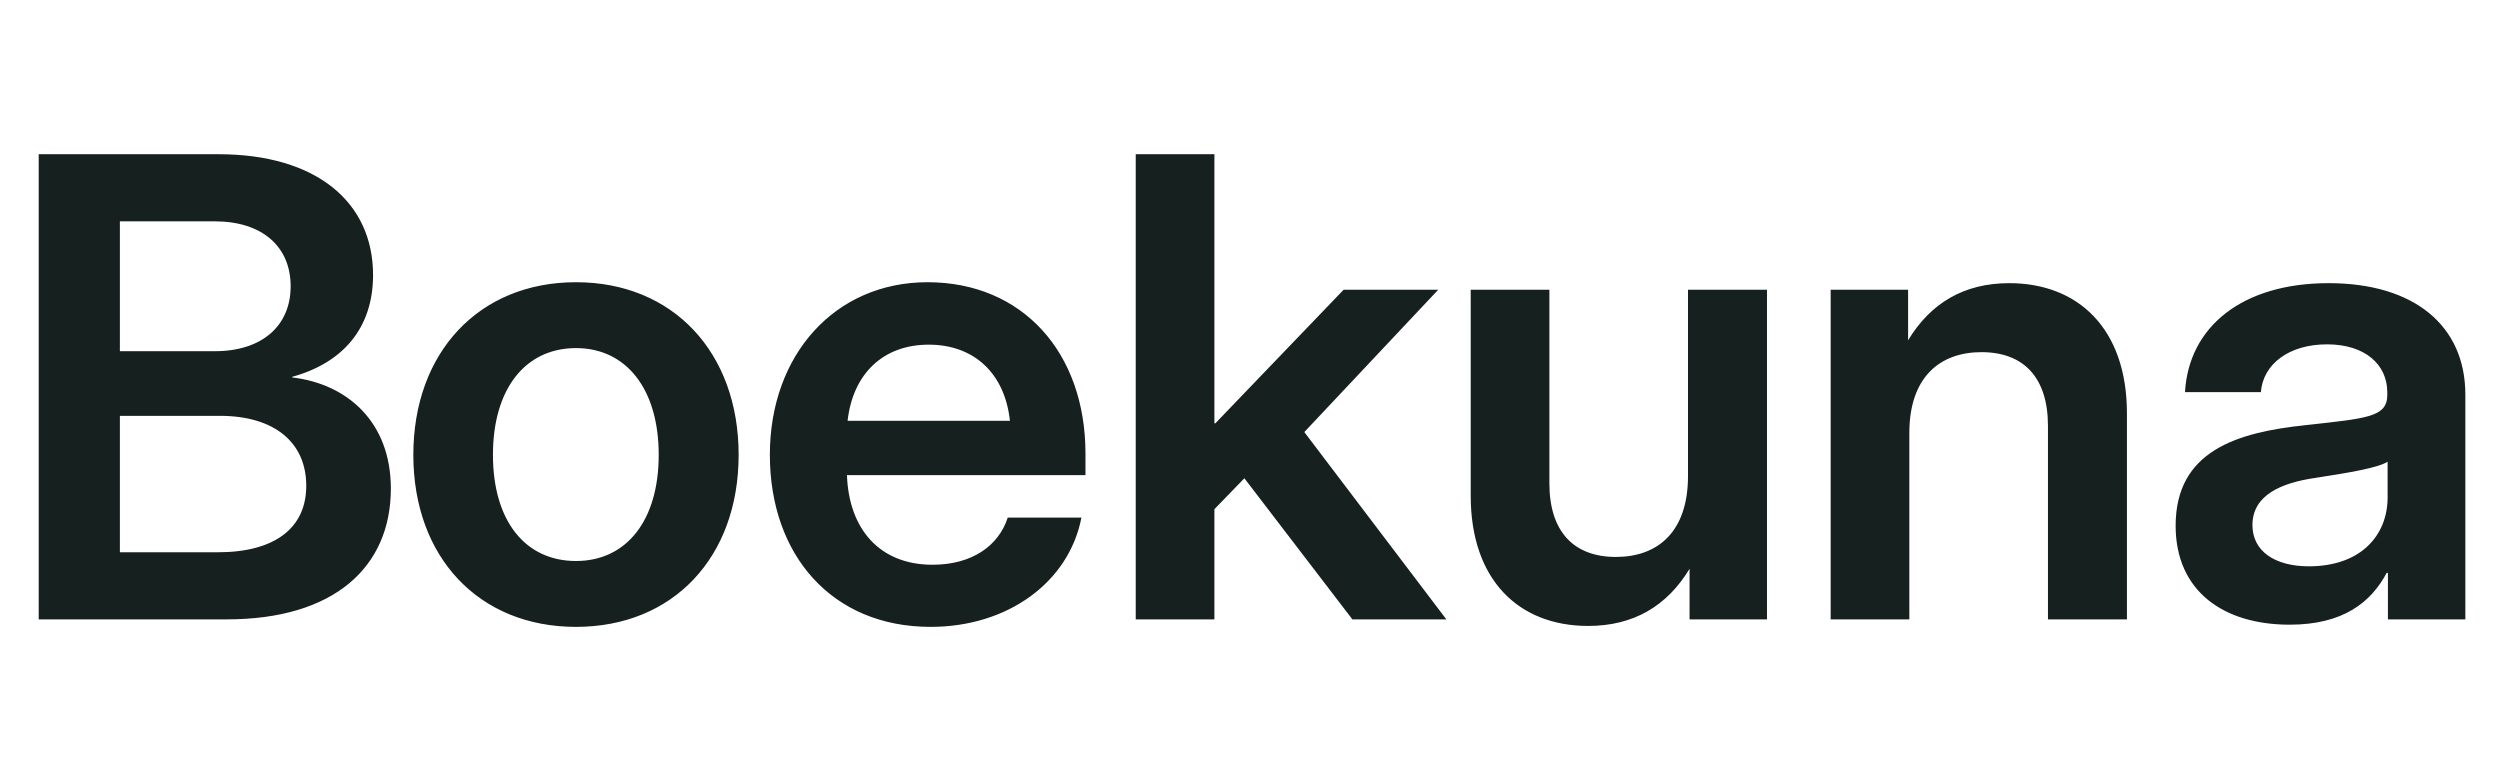
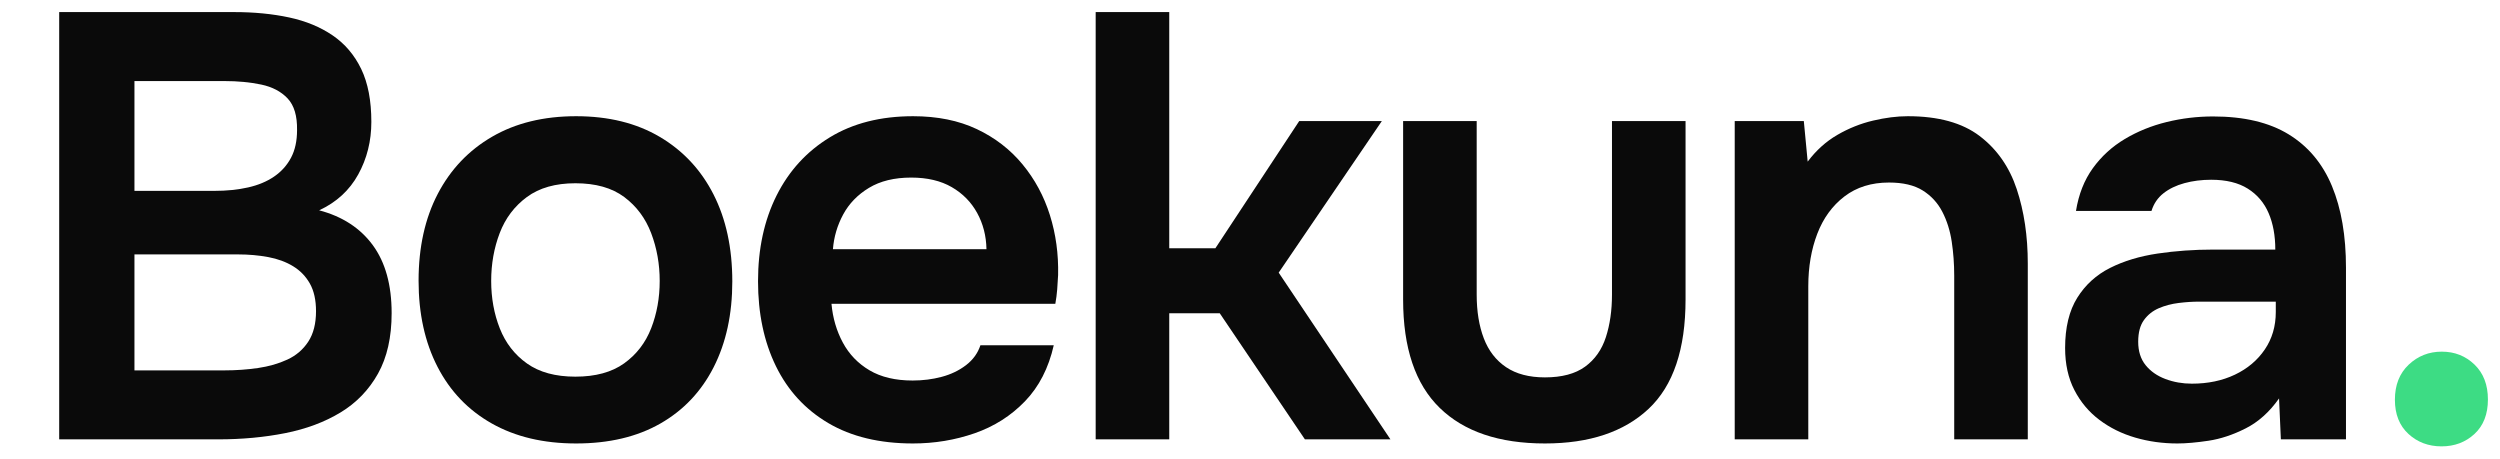
- <svg xmlns="http://www.w3.org/2000/svg" viewBox="0 -1984 8008 2478" role="img" aria-label="Boekuna">
-   <path d="M124 0H726C1071 0 1252 -168 1252 -419C1252 -631 1114 -754 936 -775V-777C1096 -821 1195 -931 1195 -1103C1195 -1336 1014 -1490 700 -1490H124ZM384 -215V-652H704C880 -652 981 -566 981 -428C981 -291 878 -215 698 -215ZM384 -859V-1275H688C839 -1275 931 -1195 931 -1067C931 -940 839 -859 688 -859Z M1845 24C2156 24 2366 -199 2366 -527C2366 -855 2156 -1080 1845 -1080C1534 -1080 1324 -855 1324 -527C1324 -199 1534 24 1845 24ZM1845 -187C1682 -187 1579 -316 1579 -527C1579 -739 1683 -869 1845 -869C2006 -869 2110 -738 2110 -527C2110 -317 2007 -187 1845 -187Z M2981 24C3228 24 3424 -119 3464 -326H3228C3199 -236 3114 -175 2987 -175C2817 -175 2719 -290 2713 -462H3477V-531C3477 -855 3275 -1080 2971 -1080C2675 -1080 2466 -848 2466 -527C2466 -207 2664 24 2981 24ZM2715 -636C2732 -787 2829 -880 2975 -880C3121 -880 3219 -787 3235 -636Z M3638 0H3890V-353L3986 -452L4332 0H4633L4178 -600L4607 -1056H4304L3893 -628H3890V-1490H3638Z M5087 21C5233 21 5340 -43 5412 -162V0H5660V-1056H5407V-459C5407 -279 5309 -200 5176 -200C5041 -200 4963 -281 4963 -436V-1056H4711V-396C4711 -125 4866 21 5087 21Z M6116 -597C6116 -777 6215 -856 6347 -856C6482 -856 6560 -775 6560 -620V0H6813V-660C6813 -931 6657 -1077 6436 -1077C6291 -1077 6184 -1013 6112 -894V-1056H5864V0H6116Z M7334 17C7506 17 7595 -55 7645 -149H7649V0H7897V-720C7897 -940 7734 -1077 7459 -1077C7183 -1077 7011 -938 6999 -728H7242C7249 -817 7331 -881 7454 -881C7575 -881 7647 -817 7647 -727V-719C7647 -647 7580 -644 7384 -622C7166 -599 6969 -540 6969 -300C6969 -89 7124 17 7334 17ZM7396 -170C7286 -170 7215 -219 7215 -302C7215 -398 7307 -437 7415 -453C7519 -469 7617 -485 7648 -505V-391C7648 -268 7561 -170 7396 -170Z" fill="#16201F" />
+ <svg xmlns="http://www.w3.org/2000/svg" viewBox="-20 -727.4 4139.002 759" role="img" aria-label="Boekuna">
+   <g transform="scale(1 -1)">
+     <path transform="translate(0 0)" d="M78 0V707.4H367.602Q417.402 707.4 458.802 698.5Q500.202 689.6 530.702 668.8Q561.202 648 578.002 613.2Q594.802 578.4 594.802 525.6Q594.802 478 573.102 438.6Q551.402 399.2 508.402 379.2Q566.002 364 597.202 321.5Q628.401 279 628.401 209Q628.401 149.2 605.801 108.8Q583.201 68.4 543.701 44.5Q504.201 20.6 452.201 10.3Q400.201 0 341.401 0ZM202.602 114.202H352.002Q380.201 114.202 407.101 118.102Q434.001 122.002 455.8 132.102Q477.6 142.202 490.399 161.802Q503.199 181.401 503.199 212.201Q503.199 239.8 493.099 257.8Q483 275.8 465.3 286.599Q447.6 297.399 424 301.799Q400.401 306.199 374.001 306.199H202.602ZM202.602 411.401H335.002Q365.601 411.401 390.801 417.101Q416 422.801 434.0 435.201Q452 447.6 461.899 466.4Q471.799 485.2 471.799 511.999Q472.399 547.199 456.199 564.398Q440 581.598 412.5 587.398Q385.001 593.198 351.401 593.198H202.602Z" fill="#0A0A0A" />
+     <path transform="translate(634 0)" d="M299.8 -6.8Q218.8 -6.8 160.2 26.3Q101.6 59.4 70.3 120.2Q39 181 39 262.6Q39 345.6 70.8 406.5Q102.6 467.4 161 501.2Q219.4 535 299.8 535Q380.4 535 438.3 500.8Q496.2 466.6 527.3 405.5Q558.401 344.4 558.401 261.4Q558.401 180.2 527.6 119.6Q496.8 59 439.1 26.1Q381.4 -6.8 299.8 -6.8ZM298.6 103.802Q348.6 103.802 379.299 125.802Q409.999 147.802 424.099 184.001Q438.198 220.201 438.198 262.2Q438.198 304.199 424.099 341.299Q409.999 378.398 379.499 401.198Q349 423.998 298.6 423.998Q249.201 423.998 218.301 401.198Q187.401 378.398 173.301 341.499Q159.202 304.599 159.202 262.2Q159.202 219.801 173.501 183.601Q187.801 147.402 218.501 125.602Q249.201 103.802 298.6 103.802Z" fill="#0A0A0A" />
+     <path transform="translate(1196 0)" d="M295.4 -6.8Q212.6 -6.8 155.4 26.9Q98.2 60.6 68.6 121.2Q39 181.8 39 261.8Q39 342.4 69.7 403.7Q100.4 465 157.8 500Q215.2 535 295.6 535Q356 535 401.1 513.7Q446.2 492.4 476.8 455.401Q507.4 418.401 522.2 371.301Q537 324.201 535.801 272Q535.201 259.8 534.301 248.2Q533.401 236.6 531.2 224.4H160.602Q163.802 189.2 179.401 160.201Q195.001 131.201 223.601 114.301Q252.2 97.402 295 97.402Q320.2 97.402 343.1 103.502Q365.999 109.602 383.299 122.802Q400.599 136.001 407.199 155.801H528.601Q515.801 99.201 481.001 63.1Q446.201 27 397.6 10.1Q349 -6.8 295.4 -6.8ZM417.199 314.801Q416.599 347.8 401.799 374.799Q386.999 401.799 359.699 417.599Q332.4 433.399 292.6 433.399Q250.801 433.399 222.701 416.399Q194.601 399.399 180.001 372.399Q165.402 345.4 163.002 314.801Z" fill="#0A0A0A" />
+     <path transform="translate(1735 0)" d="M59 0V707.4H180.802V316.401H257.201L396 527H532.802L362.002 276L547.002 0H405.4L264.401 208.799H180.802V0Z" fill="#0A0A0A" />
+     <path transform="translate(2246 0)" d="M291.8 -6.8Q178 -6.8 117.5 52.2Q57 111.2 57 231.6V527H178.802V239.6Q178.802 198.001 190.602 167.201Q202.401 136.402 227.501 119.502Q252.601 102.602 291.8 102.602Q333.8 102.602 358.2 120.302Q382.599 138.002 392.699 169.201Q402.799 200.401 402.799 239.6V527H524.601V231.6Q524.601 108 463.501 50.6Q402.4 -6.8 291.8 -6.8Z" fill="#0A0A0A" />
+     <path transform="translate(2793 0)" d="M59 0V527H173.401L179.802 459.801Q200.602 487.601 228.802 504.001Q257.002 520.4 287.902 527.7Q318.802 535 345.601 535Q421.401 535 464.501 502.2Q507.601 469.4 525.901 414.3Q544.201 359.2 544.201 291V0H422.399V271.2Q422.399 299.8 418.299 327.199Q414.199 354.599 402.699 376.799Q391.199 398.998 370.199 412.098Q349.2 425.198 314.4 425.198Q270.801 425.198 240.701 402.198Q210.601 379.199 195.702 340.399Q180.802 301.6 180.802 253.401V0Z" fill="#0A0A0A" />
+     <path transform="translate(3358 0)" d="M226.799 -6.8Q190.399 -6.8 157.099 2.9Q123.799 12.6 97.699 32.3Q71.599 52 56.299 81.7Q41 111.4 41 151.2Q41 202.2 61.1 234.401Q81.2 266.601 115.4 283.801Q149.601 301 194.001 307.6Q238.402 314.2 286.402 314.2H388.999Q388.999 348.8 377.899 374.599Q366.799 400.399 343.399 415.099Q320 429.798 282.8 429.798Q259.2 429.798 238.601 424.198Q218.001 418.598 203.801 407.398Q189.601 396.199 184.001 378.199H58.999Q65.599 419.399 86.899 448.899Q108.199 478.4 139.899 497.3Q171.6 516.2 209.2 525.4Q246.8 534.6 286 534.6Q362.8 534.6 411.201 504.9Q459.601 475.2 482.801 419.3Q506.001 363.4 506.001 284.2V0H398.199L395.199 67.8Q371.599 34.2 339.999 18.2Q308.399 2.2 278.299 -2.3Q248.199 -6.8 226.799 -6.8ZM250.8 92.201Q290.8 92.201 322.099 107.101Q353.399 122.001 371.599 148.801Q389.799 175.601 389.799 210.8V227.999H262.4Q246.8 227.999 229.001 225.799Q211.201 223.599 196.101 217.099Q181.001 210.599 171.502 197.5Q162.002 184.4 162.002 161.6Q162.002 138.001 174.302 122.801Q186.601 107.601 207.101 99.901Q227.601 92.201 250.8 92.201Z" fill="#0A0A0A" />
+     <path transform="translate(3886 0)" d="M136.201 -11.6Q103.8 -11.6 81.4 9.0Q59 29.6 59 65.601Q59 102.001 81.8 123.602Q104.6 145.202 136.601 145.202Q168.601 145.202 190.801 123.802Q213.002 102.401 213.002 66.001Q213.002 29.6 190.801 9.0Q168.601 -11.6 136.201 -11.6Z" fill="#3DDC84" />
+   </g>
</svg>
